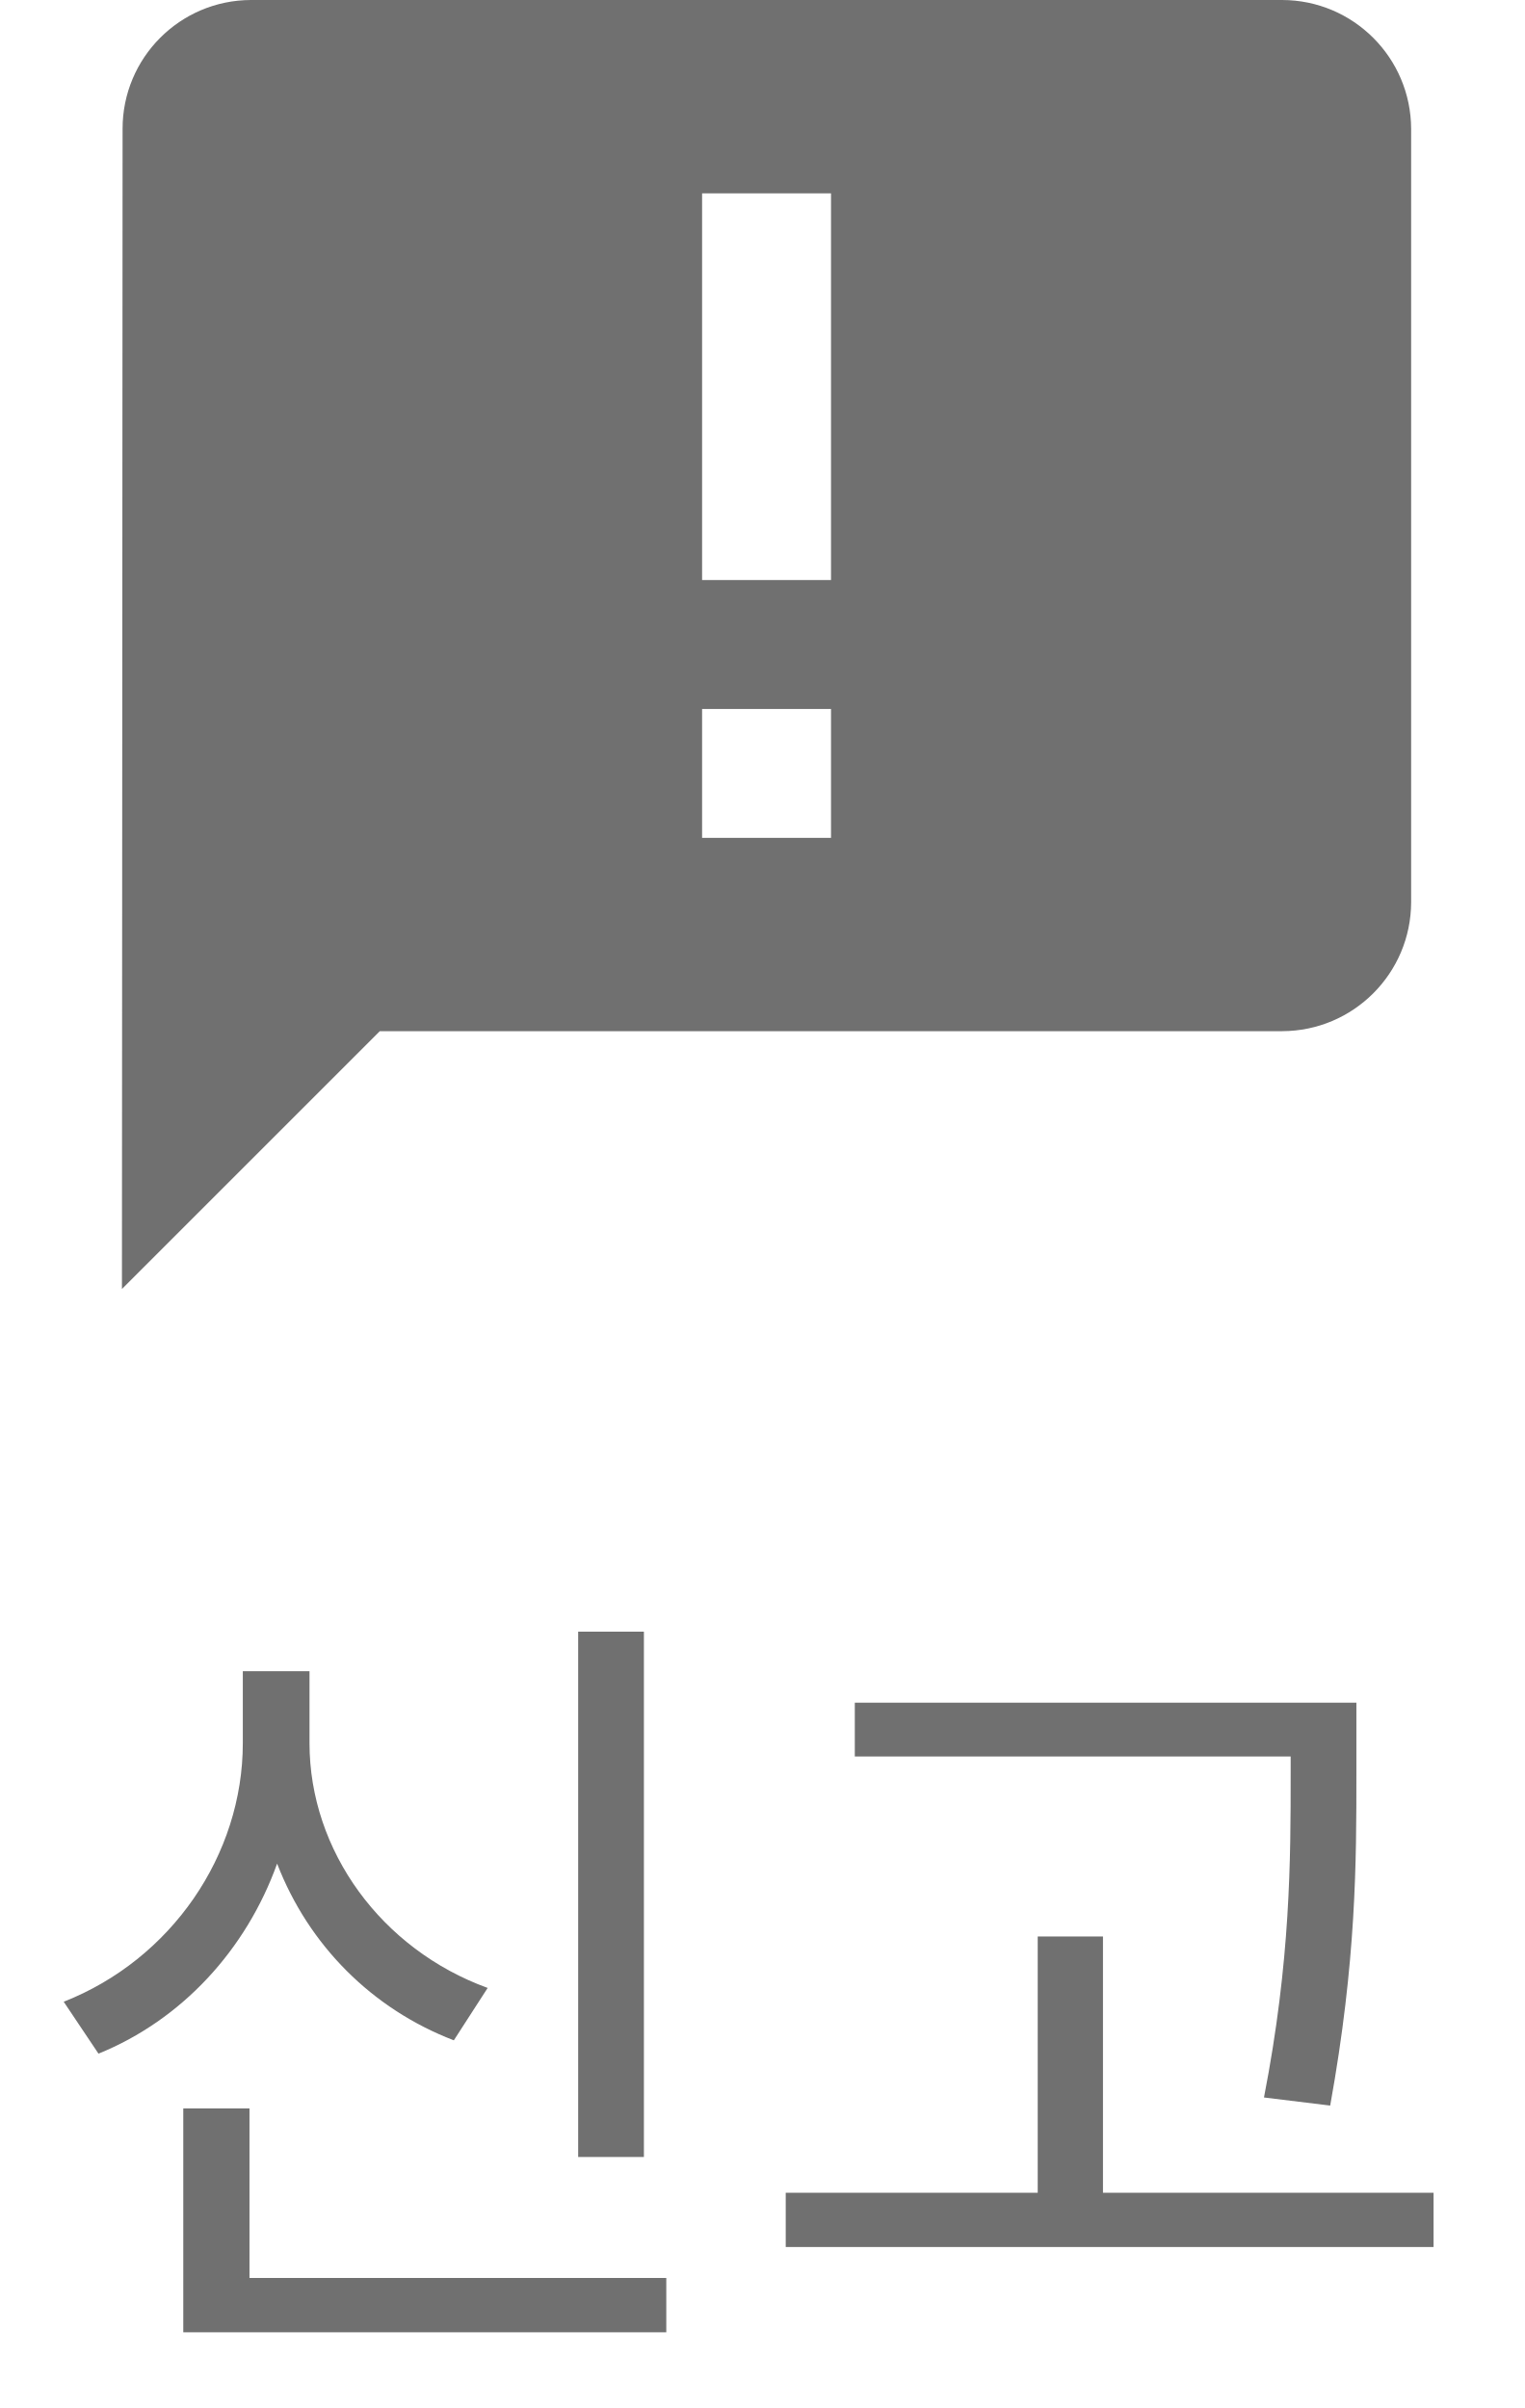
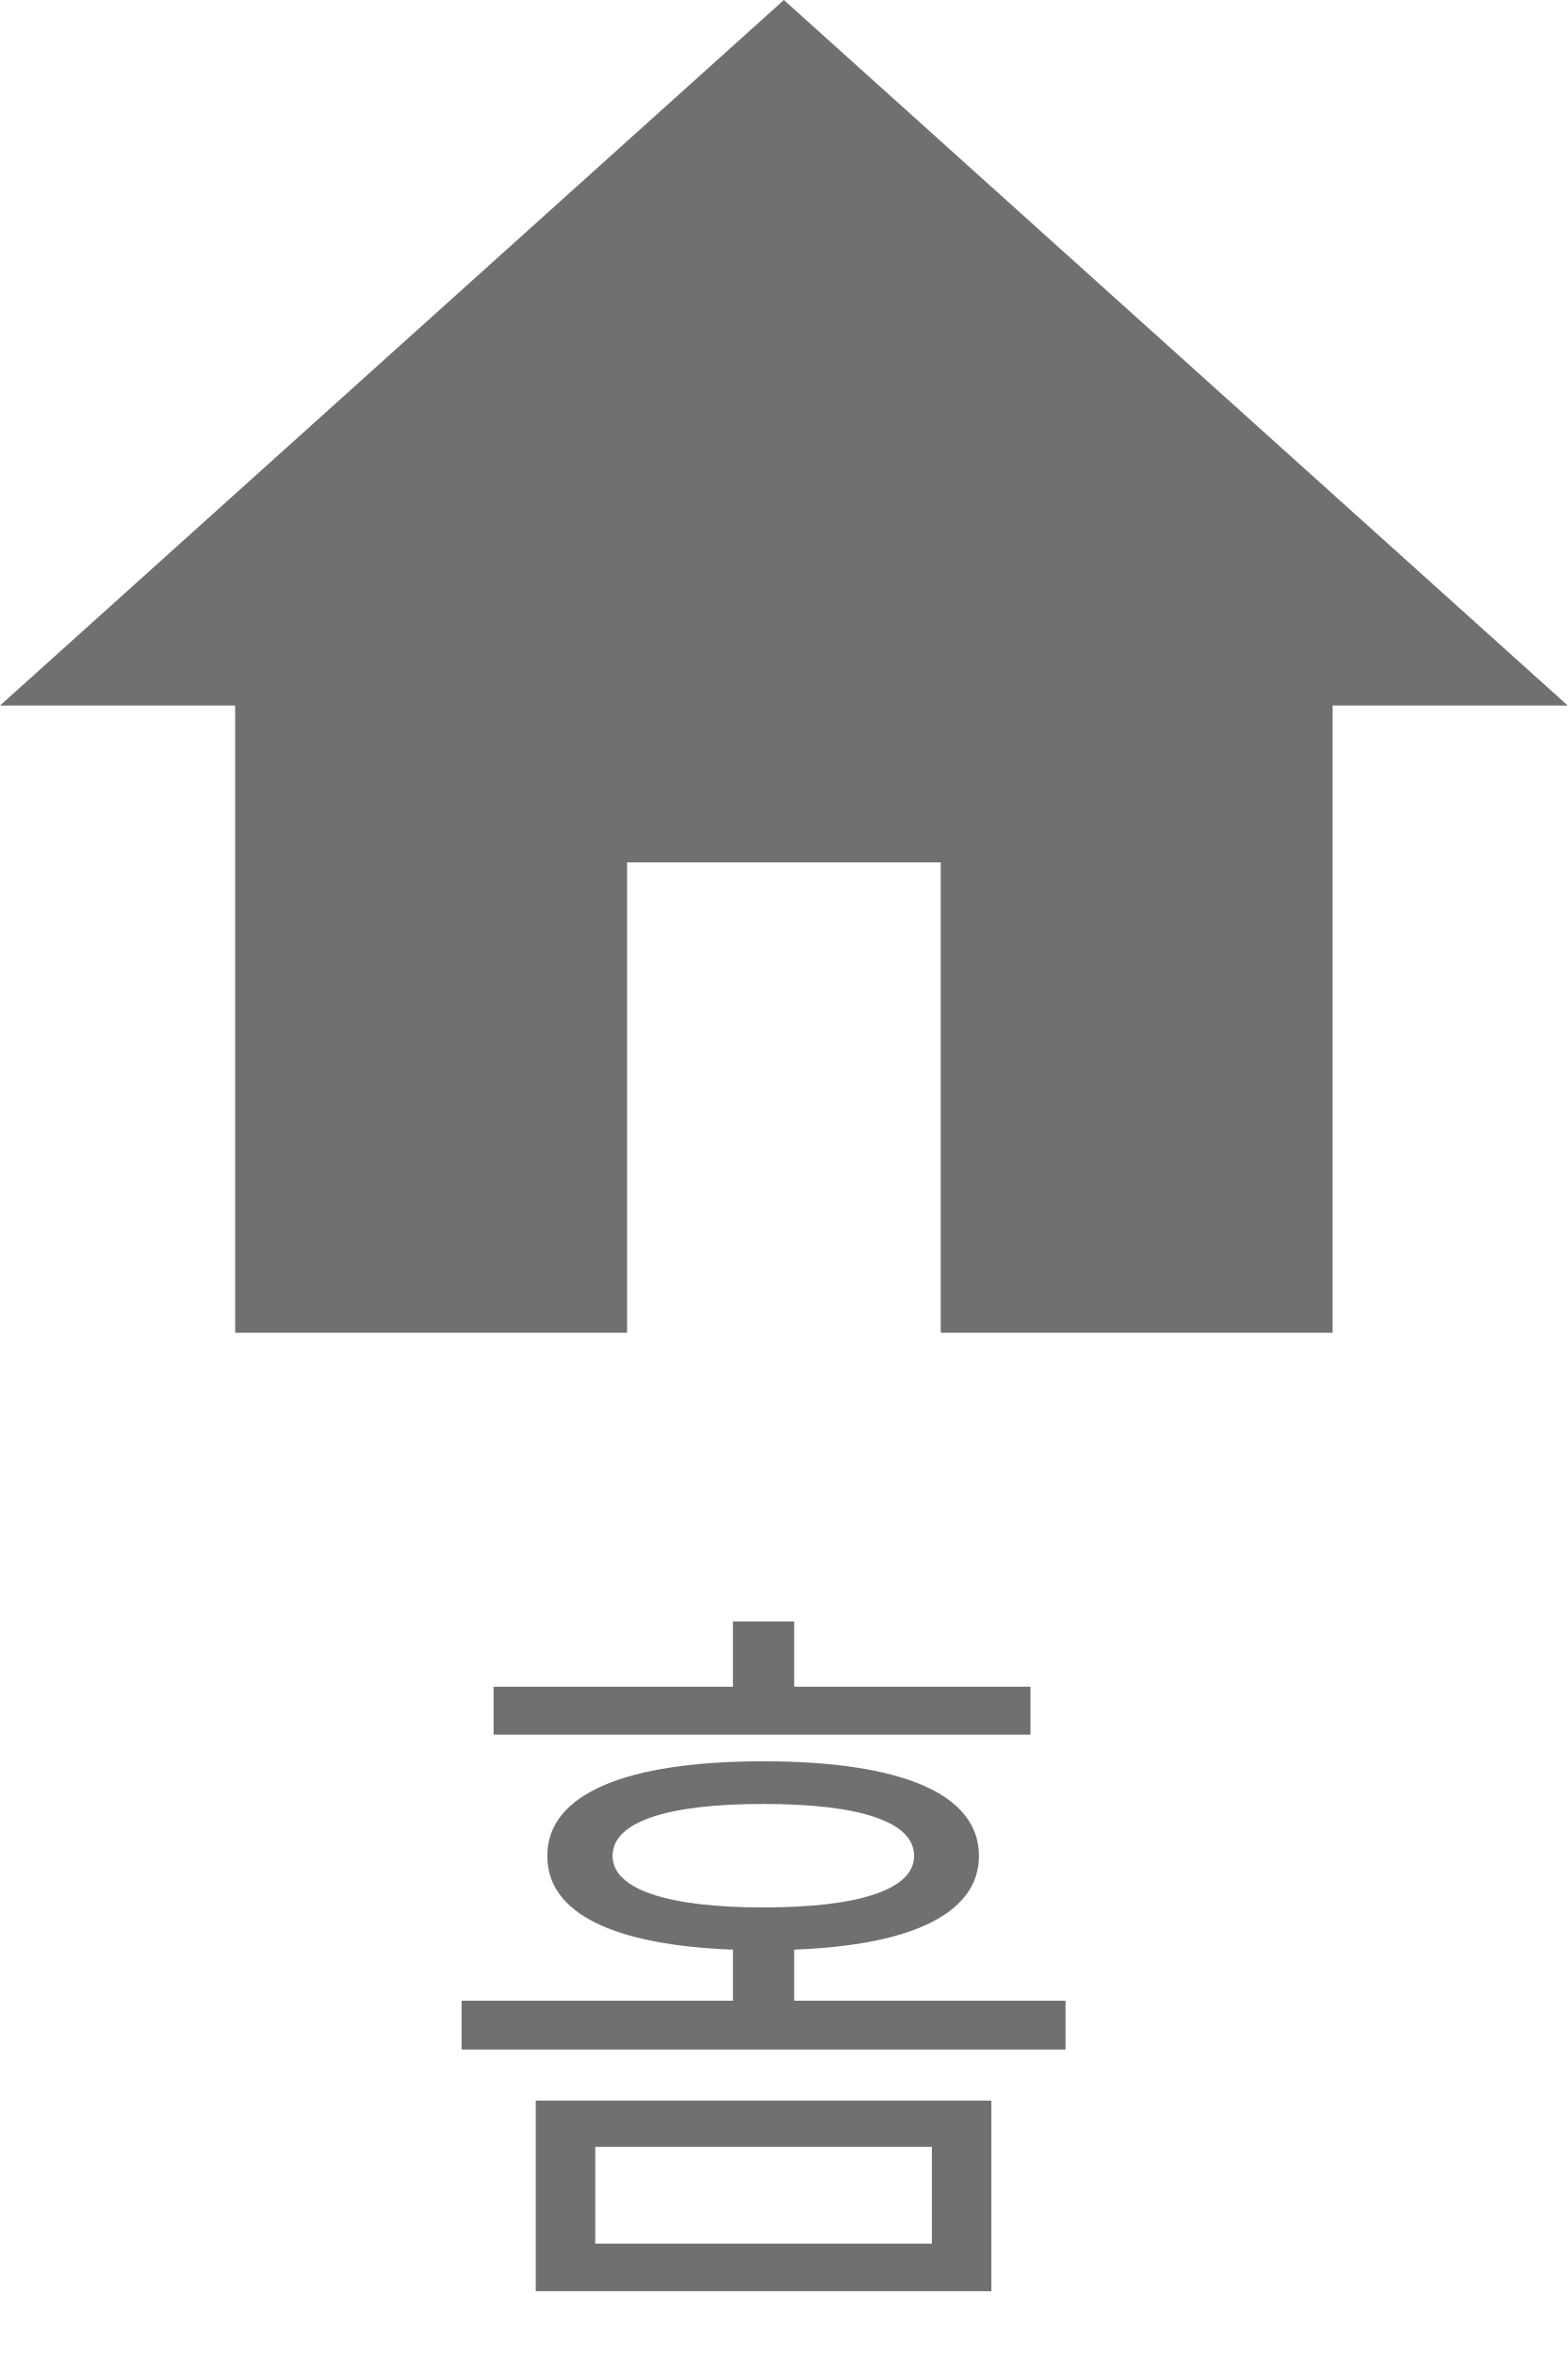
- <svg xmlns="http://www.w3.org/2000/svg" width="50" height="79" viewBox="0 0 50 79">
-   <g id="그룹_403" data-name="그룹 403" transform="translate(-815 -1832)">
-     <text id="신고" transform="translate(840 1907)" fill="#707070" font-size="26" font-family="NanumGothic">
-       <tspan x="-24.44" y="0">신고</tspan>
+ <svg xmlns="http://www.w3.org/2000/svg" width="55.163" height="82.888" viewBox="0 0 55.163 82.888">
+   <g id="그룹_401" data-name="그룹 401" transform="translate(-92.837 -1828.112)">
+     <text id="홈" transform="translate(120 1907)" fill="#707070" font-size="26" font-family="NanumGothic">
+       <tspan x="-12.22" y="0">홈</tspan>
    </text>
-     <path id="ic_announcement_24px" d="M40.059,2H6.229A4.223,4.223,0,0,0,2.021,6.229L2,44.288l8.458-8.458h29.6A4.241,4.241,0,0,0,44.288,31.6V6.229A4.241,4.241,0,0,0,40.059,2Zm-14.8,19.03H21.03V8.343h4.229Zm0,8.458H21.03V25.259h4.229Z" transform="translate(817 1830)" fill="#707070" />
+     <path id="ic_home_24px" d="M24.065,49.888V33.34H35.1V49.888H48.888V27.823h8.274L29.581,3,2,27.823h8.274V49.888Z" transform="translate(90.837 1825.112)" fill="#707070" />
  </g>
</svg>
